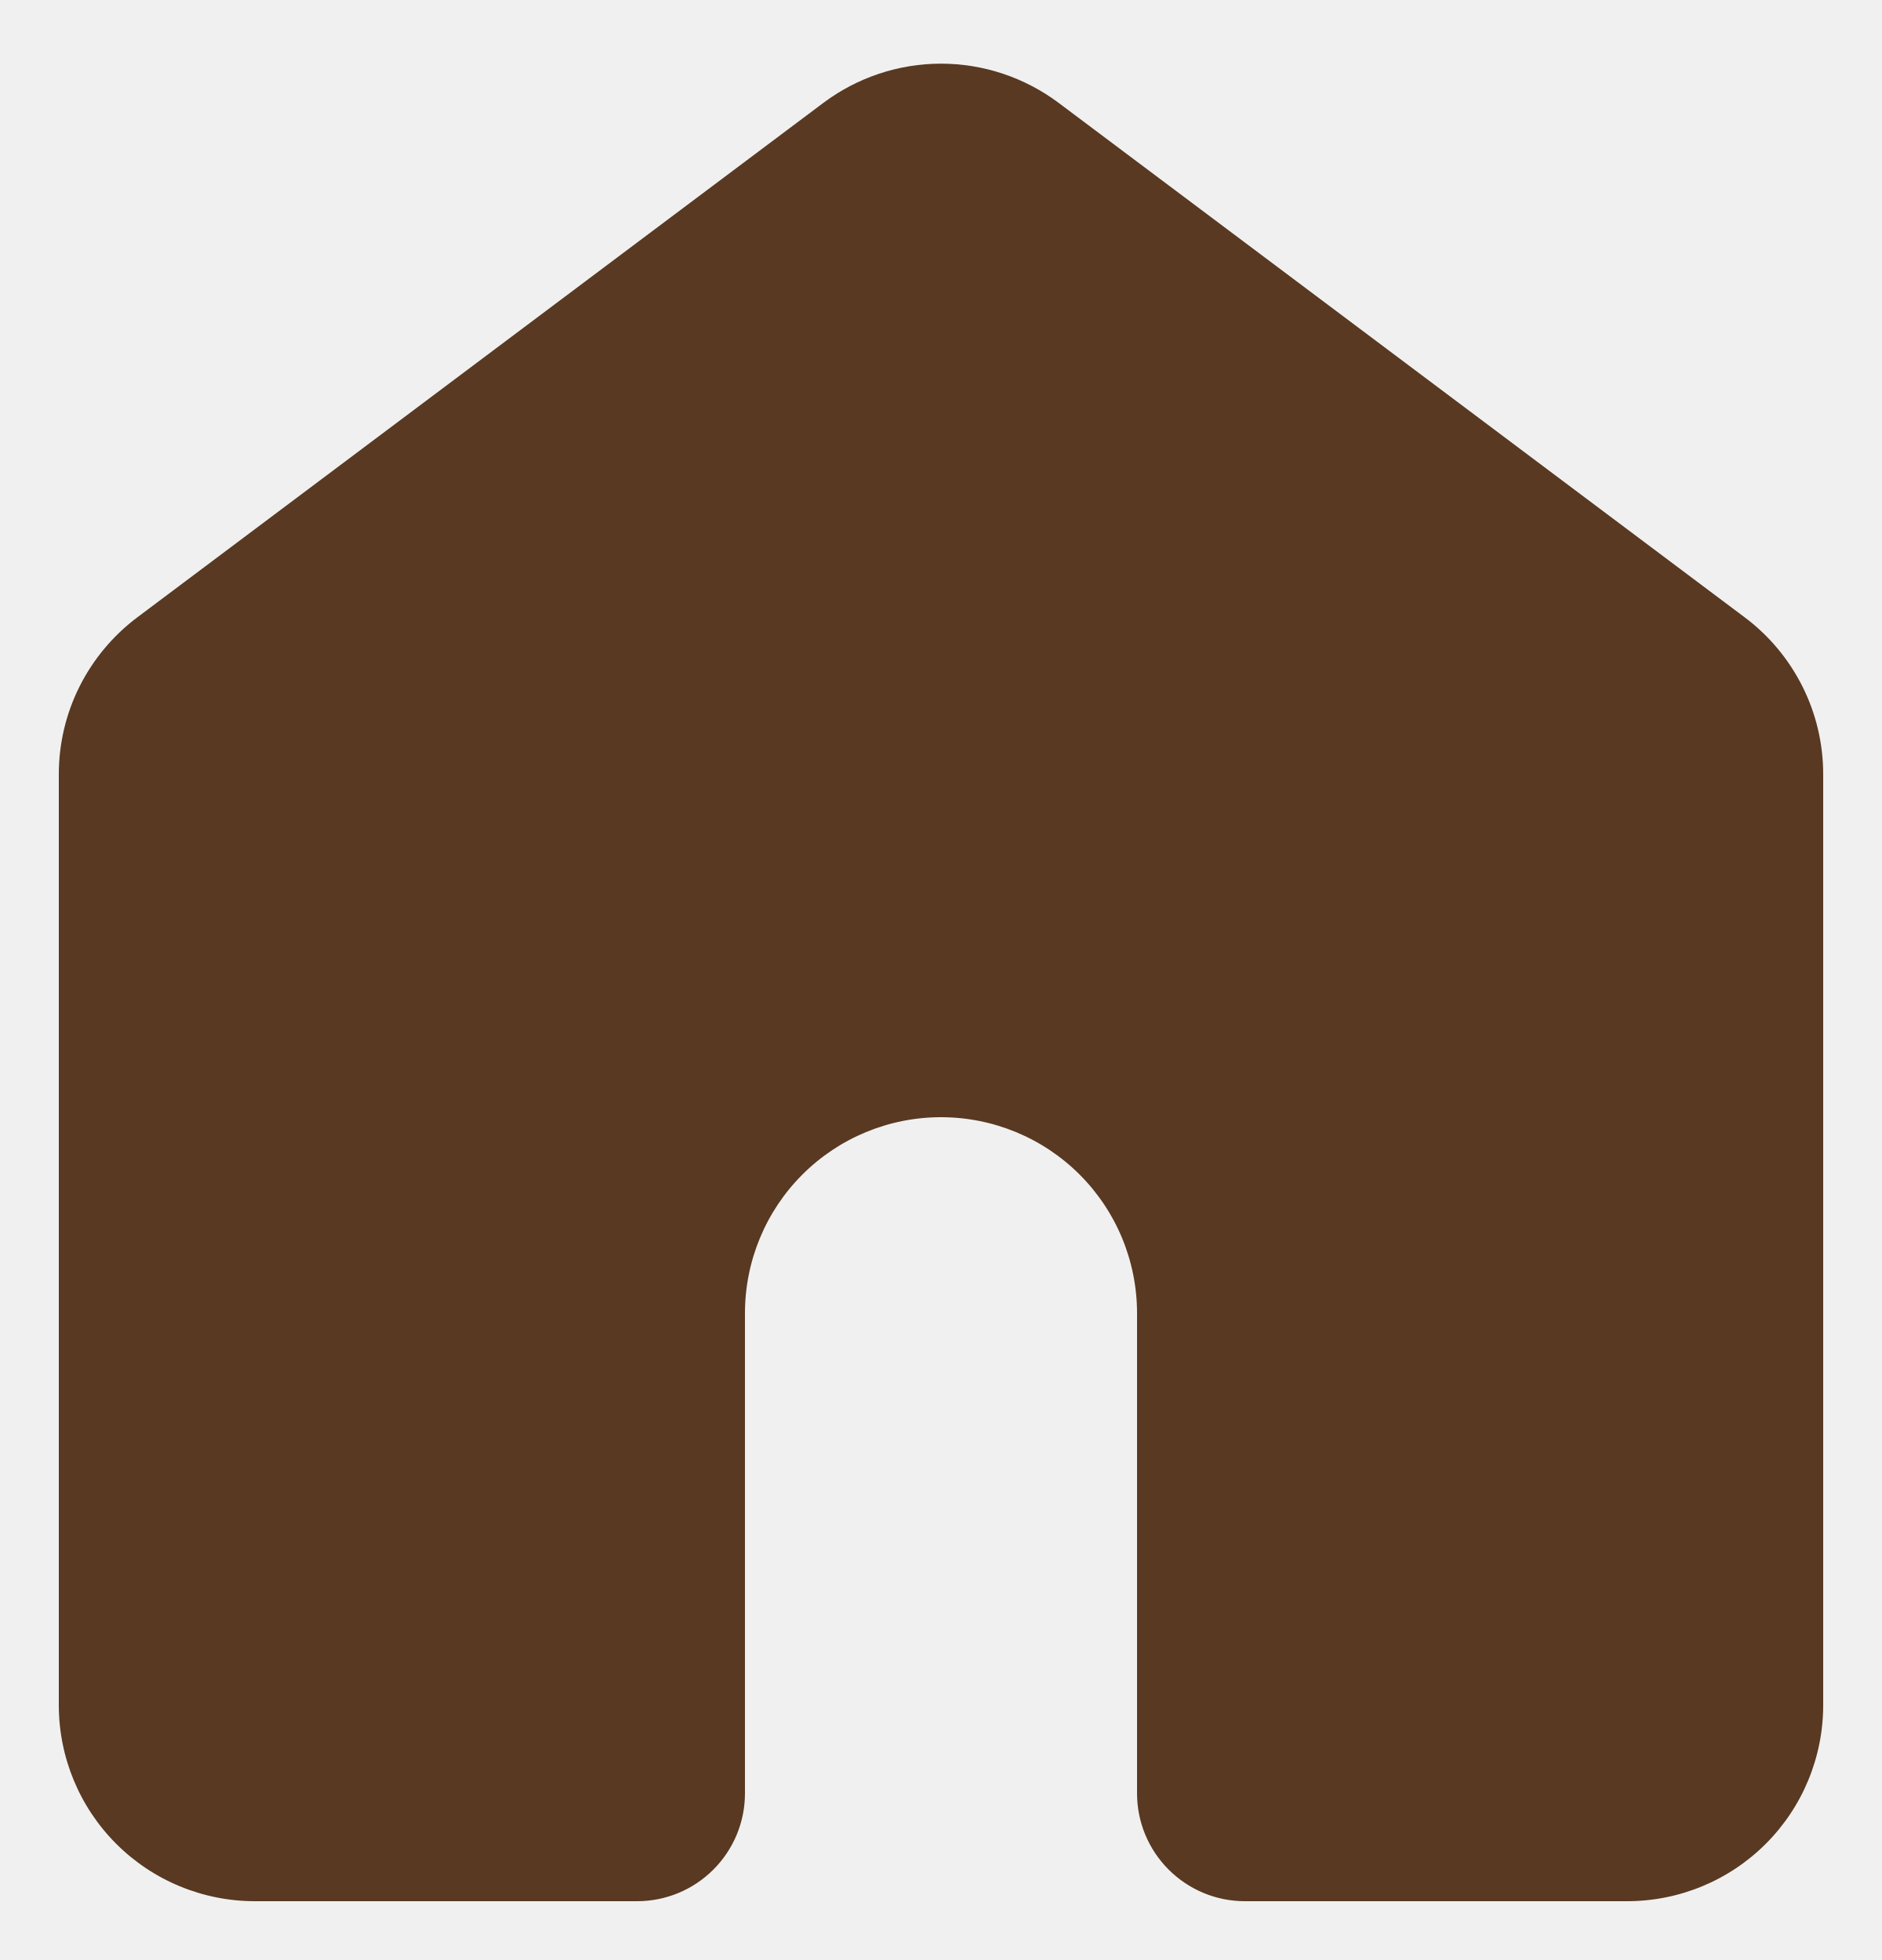
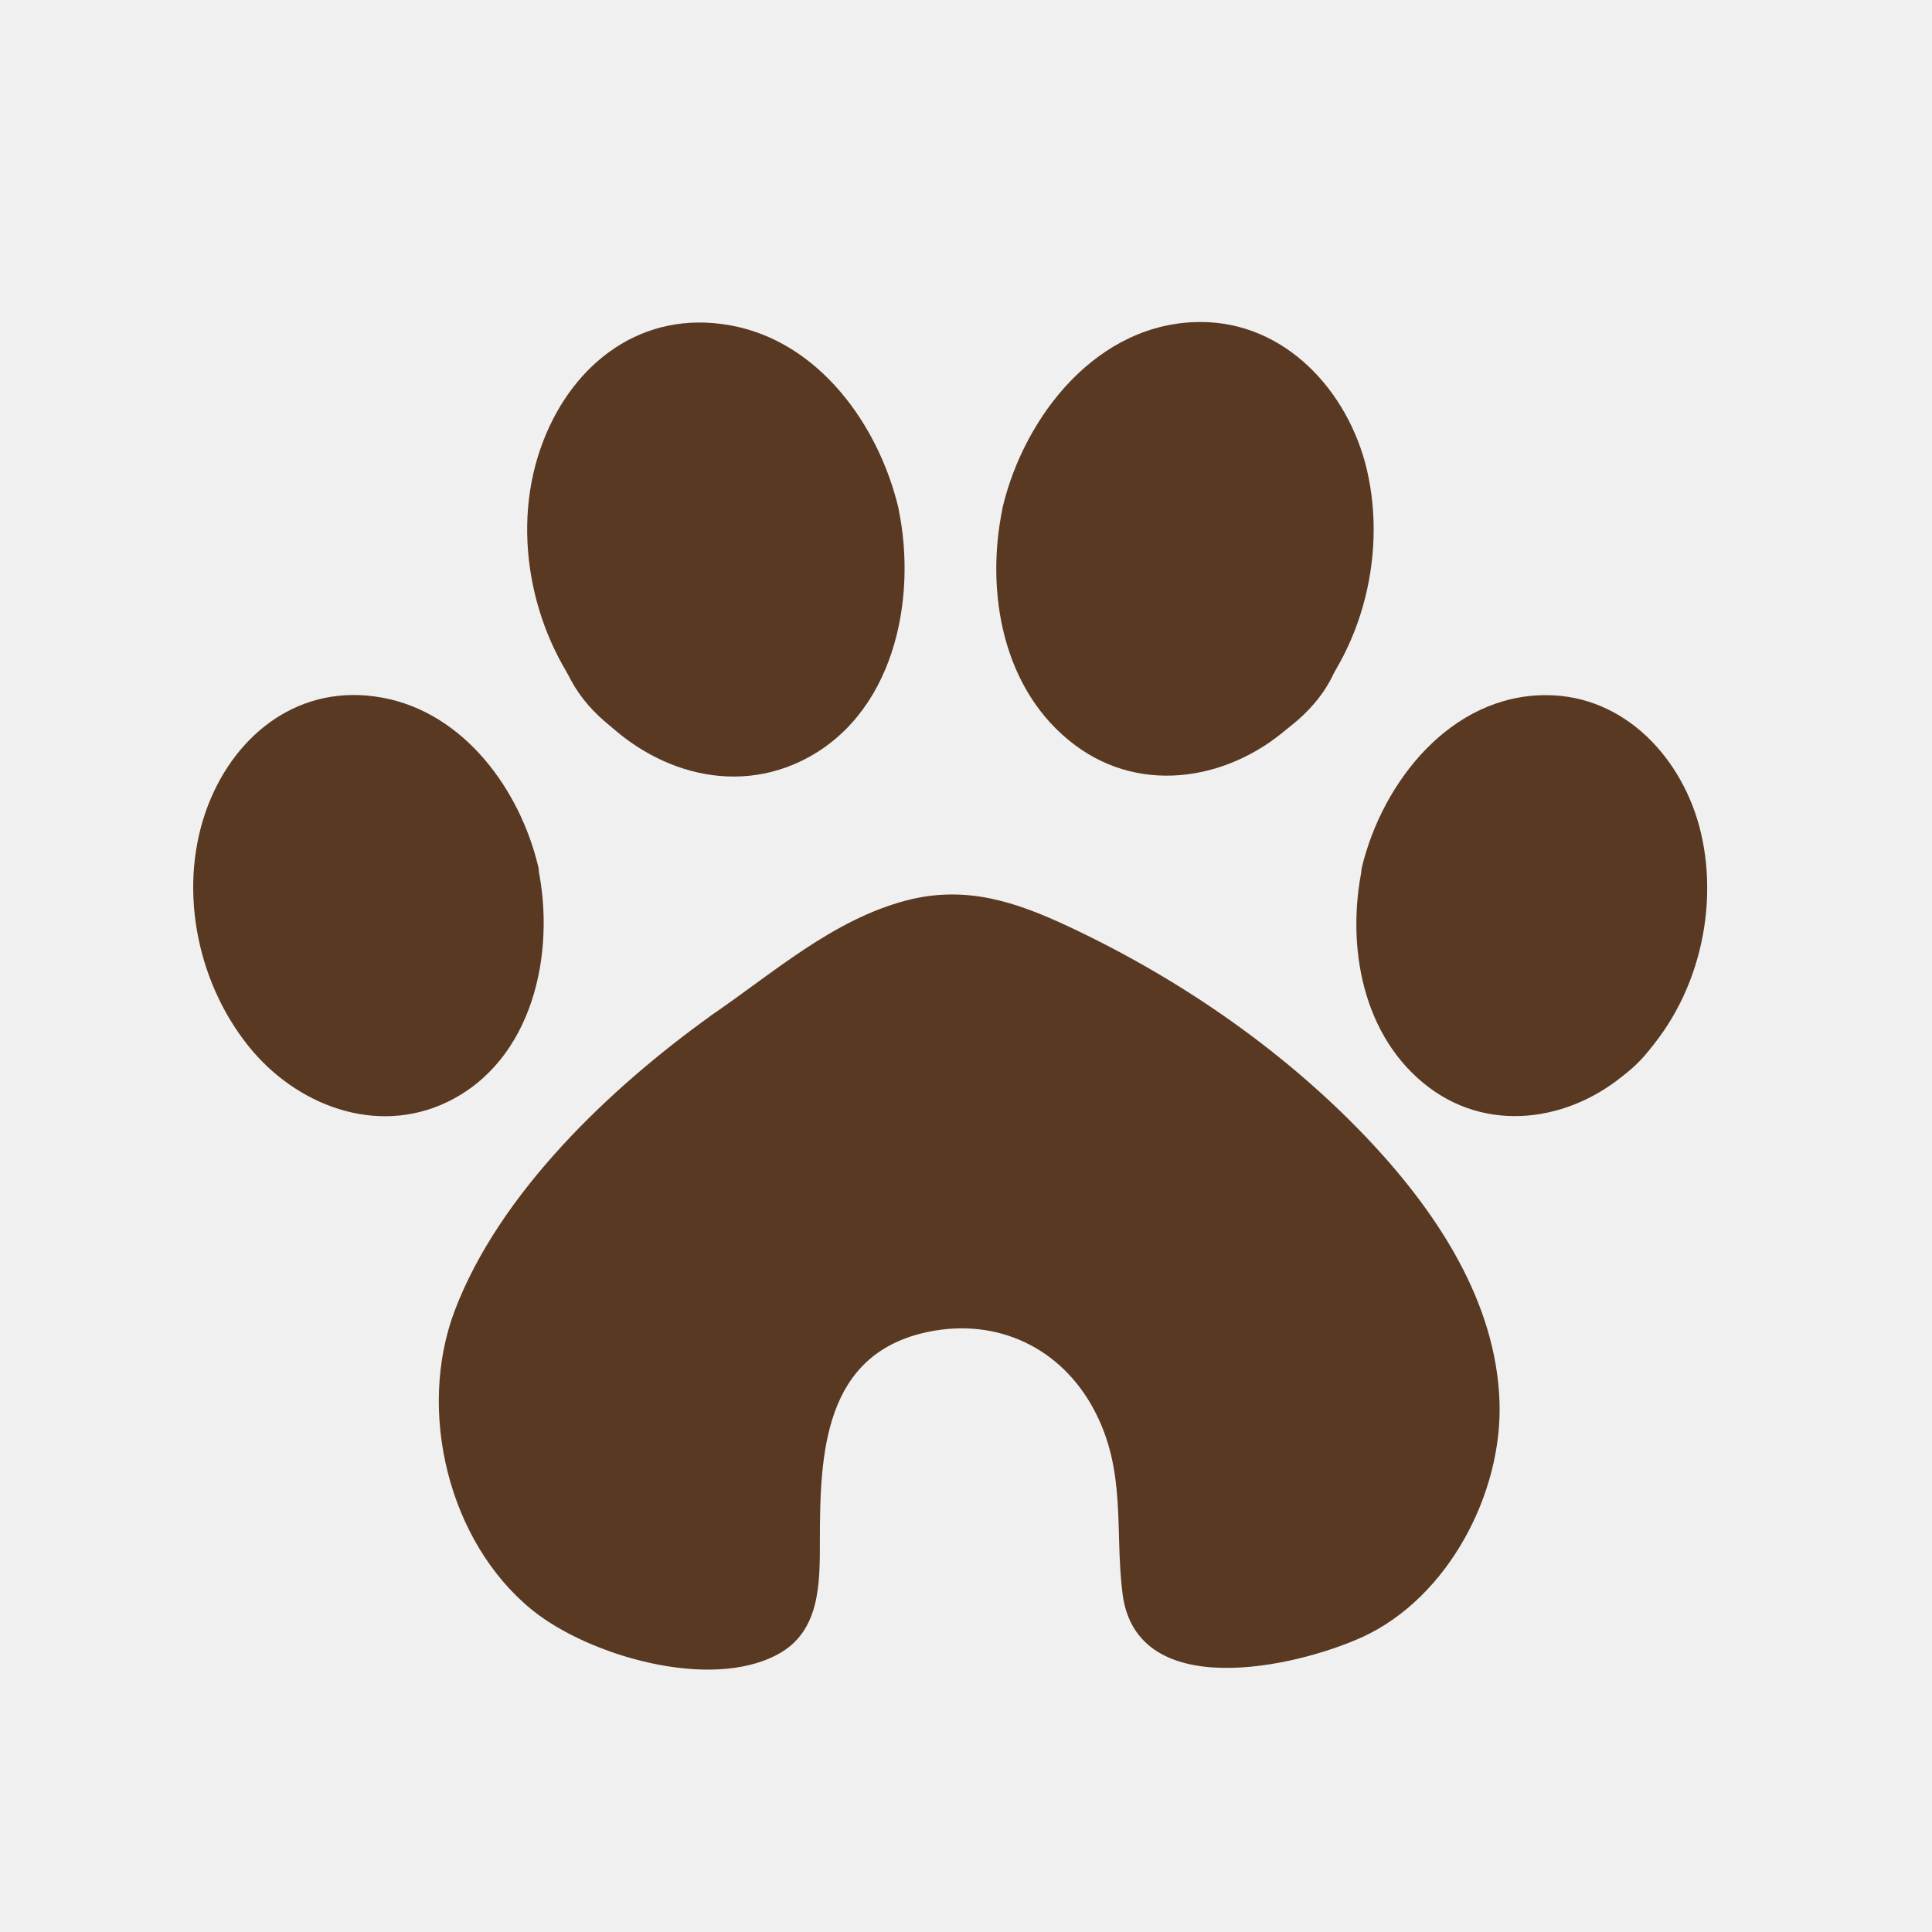
- <svg xmlns="http://www.w3.org/2000/svg" width="24" height="25" viewBox="0 0 24 25" fill="none">
-   <path d="M13.5 1.312C13.067 0.988 12.541 0.812 12 0.812C11.459 0.812 10.933 0.988 10.5 1.312L1.75 7.875C1.44 8.108 1.188 8.41 1.014 8.757C0.84 9.104 0.75 9.487 0.75 9.875V21.75C0.75 22.413 1.013 23.049 1.482 23.518C1.951 23.987 2.587 24.25 3.25 24.25H8.125C8.49 24.25 8.839 24.105 9.097 23.847C9.355 23.589 9.5 23.24 9.5 22.875V16.75C9.5 16.087 9.763 15.451 10.232 14.982C10.701 14.513 11.337 14.25 12 14.25C12.663 14.25 13.299 14.513 13.768 14.982C14.237 15.451 14.5 16.087 14.5 16.75V22.875C14.5 23.24 14.645 23.589 14.903 23.847C15.161 24.105 15.51 24.25 15.875 24.25H20.75C21.413 24.25 22.049 23.987 22.518 23.518C22.987 23.049 23.25 22.413 23.25 21.75V9.875C23.25 9.487 23.16 9.104 22.986 8.757C22.812 8.41 22.561 8.108 22.25 7.875L13.5 1.312Z" fill="#593922" />
+ <svg xmlns="http://www.w3.org/2000/svg" width="30" height="30" viewBox="0 0 30 30" fill="none">
+   <g clip-path="url(#clip0_3789_8670)">
+     <path d="M7.893 12.996C7.618 12.57 7.336 12.131 6.943 11.81C6.674 11.594 6.36 11.437 6.032 11.351C5.436 11.201 4.76 11.312 4.308 11.718C4.098 11.909 3.948 12.151 3.823 12.407C3.286 13.534 3.377 14.93 4.059 15.979C4.177 16.162 4.315 16.333 4.485 16.457C4.774 16.674 5.134 16.746 5.481 16.818C5.717 16.864 5.966 16.91 6.183 16.818C6.399 16.726 6.55 16.516 6.766 16.424C6.917 16.359 7.087 16.359 7.231 16.294C7.349 16.241 7.441 16.149 7.52 16.051C7.854 15.638 7.998 15.094 8.018 14.563C8.038 14.032 7.939 13.501 7.848 12.977" fill="#593922" />
+     <path d="M8.136 12.859C7.821 12.367 7.494 11.869 7.009 11.515C6.524 11.161 5.947 10.978 5.363 11.017C4.131 11.102 3.449 12.151 3.259 13.285C3.069 14.419 3.325 15.684 4.118 16.503C4.524 16.929 5.147 17.073 5.717 17.139C5.986 17.172 6.242 17.139 6.465 16.988C6.576 16.916 6.668 16.818 6.773 16.746C6.917 16.654 7.074 16.647 7.231 16.595C7.802 16.405 8.11 15.71 8.221 15.166C8.378 14.412 8.247 13.645 8.11 12.898C8.044 12.544 7.507 12.695 7.572 13.049C7.671 13.593 7.769 14.137 7.73 14.694C7.697 15.127 7.559 15.664 7.218 15.966C7.054 16.11 6.818 16.097 6.628 16.189C6.438 16.28 6.301 16.457 6.117 16.549C5.921 16.647 5.678 16.582 5.475 16.536C5.226 16.483 4.964 16.431 4.741 16.293C4.347 16.051 4.098 15.546 3.954 15.127C3.81 14.707 3.744 14.242 3.764 13.79C3.803 12.944 4.164 11.869 5.068 11.62C5.58 11.482 6.13 11.6 6.576 11.882C7.054 12.184 7.356 12.669 7.657 13.134C7.848 13.436 8.333 13.154 8.136 12.852V12.859Z" fill="#593922" />
+     <path d="M13.15 7.209C12.914 6.803 12.619 6.436 12.285 6.101C12.128 5.951 11.957 5.8 11.754 5.728C11.492 5.636 11.21 5.662 10.935 5.702C10.614 5.741 10.292 5.78 9.991 5.892C9.257 6.16 8.7 6.894 8.693 7.674C8.693 7.904 8.732 8.127 8.759 8.356C8.805 8.749 8.805 9.149 8.85 9.549C8.896 9.949 9.008 10.342 9.244 10.663C9.362 10.821 9.506 10.958 9.663 11.076C10.096 11.404 10.633 11.614 11.177 11.62C11.931 11.62 12.672 11.22 13.065 10.578C13.163 10.414 13.242 10.237 13.314 10.06C13.517 9.556 13.675 9.012 13.655 8.468C13.635 7.924 13.439 7.36 13.026 6.999" fill="#593922" />
+     <path d="M13.393 7.065C13.065 6.527 12.645 5.931 12.101 5.59C11.557 5.249 10.718 5.387 10.122 5.551C9.571 5.701 9.099 6.036 8.778 6.508C8.418 7.045 8.392 7.609 8.464 8.232C8.549 8.933 8.496 9.667 8.759 10.335C9.001 10.945 9.512 11.384 10.102 11.646C11.197 12.132 12.495 11.83 13.209 10.853C13.642 10.257 13.897 9.405 13.937 8.677C13.976 7.95 13.747 7.275 13.229 6.796C12.967 6.554 12.573 6.947 12.835 7.189C13.675 7.969 13.399 9.254 12.96 10.172C12.521 11.089 11.577 11.515 10.633 11.247C10.142 11.109 9.63 10.794 9.375 10.342C9.099 9.857 9.106 9.267 9.067 8.723C9.027 8.179 8.877 7.674 9.06 7.17C9.204 6.763 9.519 6.422 9.899 6.226C10.161 6.088 10.463 6.036 10.758 5.996C11.053 5.957 11.4 5.885 11.682 5.996C11.964 6.108 12.18 6.377 12.364 6.593C12.567 6.829 12.744 7.084 12.908 7.347C13.091 7.655 13.576 7.373 13.386 7.065H13.393Z" fill="#593922" />
+     <path d="M21.619 12.996C21.894 12.57 22.176 12.131 22.569 11.81C22.838 11.594 23.152 11.437 23.48 11.351C24.076 11.201 24.752 11.312 25.204 11.718C25.414 11.909 25.564 12.151 25.689 12.407C26.226 13.534 26.135 14.93 25.453 15.979C25.335 16.162 25.197 16.333 25.027 16.457C24.738 16.674 24.378 16.746 24.031 16.818C23.795 16.864 23.546 16.91 23.329 16.818C23.113 16.726 22.962 16.516 22.746 16.424C22.595 16.359 22.425 16.359 22.281 16.294C22.163 16.241 22.071 16.149 21.992 16.051C21.658 15.638 21.514 15.094 21.494 14.563C21.474 14.032 21.573 13.501 21.665 12.977" fill="#593922" />
+     <path d="M21.855 13.141C22.372 12.334 23.002 11.541 24.063 11.574C25.125 11.607 25.571 12.538 25.715 13.442C25.859 14.347 25.65 15.363 25.066 16.051C24.758 16.418 24.24 16.536 23.782 16.595C23.323 16.654 23.061 16.215 22.628 16.11C22.104 15.985 21.894 15.428 21.815 14.937C21.71 14.314 21.828 13.671 21.94 13.055C22.005 12.701 21.468 12.557 21.402 12.905C21.199 14.019 20.963 15.572 21.959 16.418C22.176 16.601 22.438 16.588 22.68 16.713C22.936 16.844 23.087 17.073 23.388 17.139C23.657 17.198 23.932 17.139 24.201 17.086C24.503 17.021 24.804 16.949 25.066 16.791C26.03 16.215 26.384 14.76 26.312 13.717C26.239 12.675 25.722 11.371 24.561 11.089C23.945 10.938 23.29 11.056 22.746 11.371C22.143 11.718 21.75 12.295 21.389 12.865C21.192 13.167 21.677 13.449 21.868 13.147L21.855 13.141Z" fill="#593922" />
+     <path d="M16.362 7.209C16.598 6.803 16.893 6.436 17.227 6.101C17.384 5.951 17.555 5.8 17.758 5.728C18.02 5.636 18.302 5.662 18.577 5.702C18.898 5.741 19.22 5.78 19.521 5.892C20.255 6.16 20.812 6.894 20.819 7.674C20.819 7.904 20.78 8.127 20.753 8.356C20.707 8.749 20.707 9.149 20.662 9.549C20.616 9.949 20.504 10.342 20.268 10.663C20.15 10.821 20.006 10.958 19.849 11.076C19.416 11.404 18.879 11.614 18.335 11.62C17.581 11.62 16.84 11.22 16.447 10.578C16.349 10.414 16.27 10.237 16.198 10.06C15.995 9.556 15.838 9.012 15.857 8.468C15.877 7.924 16.073 7.36 16.486 6.999" fill="#593922" />
+     <path d="M16.604 7.347C16.873 6.908 17.194 6.455 17.607 6.134C18.04 5.8 18.754 5.957 19.246 6.088C19.685 6.206 20.059 6.475 20.301 6.862C20.583 7.32 20.55 7.773 20.485 8.291C20.419 8.841 20.452 9.411 20.295 9.955C20.137 10.499 19.75 10.86 19.259 11.102C18.387 11.528 17.299 11.319 16.735 10.499C16.113 9.595 15.785 8.022 16.677 7.189C16.939 6.947 16.545 6.554 16.283 6.796C15.248 7.76 15.523 9.313 16.073 10.454C16.591 11.535 17.823 12.105 18.984 11.797C19.587 11.64 20.183 11.266 20.544 10.748C20.943 10.172 20.963 9.451 21.002 8.776C21.042 8.1 21.206 7.504 20.937 6.875C20.721 6.37 20.321 5.944 19.823 5.708C19.482 5.544 19.115 5.485 18.748 5.439C18.381 5.393 17.974 5.341 17.607 5.498C16.971 5.774 16.48 6.495 16.132 7.071C15.949 7.379 16.427 7.661 16.611 7.353L16.604 7.347Z" fill="#593922" />
+     <path d="M13.406 8.035C13.635 9.103 13.432 10.407 12.514 11.109C11.597 11.81 10.496 11.508 9.762 10.774C8.929 9.942 8.562 8.638 8.818 7.49C9.047 6.461 9.821 5.524 10.954 5.563C12.259 5.616 13.137 6.874 13.412 8.035C13.498 8.382 14.035 8.238 13.95 7.884C13.642 6.599 12.718 5.301 11.341 5.052C9.965 4.803 8.903 5.642 8.438 6.842C7.92 8.172 8.228 9.778 9.106 10.879C9.899 11.869 11.23 12.393 12.429 11.823C13.871 11.135 14.252 9.326 13.95 7.89C13.878 7.536 13.34 7.687 13.412 8.041L13.406 8.035Z" fill="#593922" />
+     <path d="M7.821 13.613C8.031 14.589 7.841 15.782 7.002 16.424C6.163 17.067 5.16 16.785 4.492 16.116C3.725 15.356 3.397 14.157 3.627 13.108C3.836 12.171 4.544 11.312 5.573 11.351C6.766 11.397 7.566 12.551 7.821 13.613C7.907 13.96 8.444 13.816 8.359 13.462C8.077 12.269 7.212 11.069 5.94 10.834C4.669 10.598 3.666 11.384 3.233 12.498C2.755 13.731 3.037 15.218 3.856 16.241C4.59 17.159 5.835 17.644 6.943 17.113C8.28 16.47 8.634 14.792 8.352 13.462C8.28 13.108 7.743 13.259 7.815 13.613H7.821Z" fill="#593922" />
+     <path d="M15.569 7.884C15.294 9.195 15.569 10.729 16.69 11.568C17.752 12.367 19.161 12.098 20.085 11.227C21.12 10.25 21.547 8.671 21.225 7.294C20.937 6.075 19.96 5 18.643 5C17.05 5 15.91 6.449 15.569 7.877C15.484 8.225 16.021 8.376 16.106 8.028C16.362 6.953 17.076 5.872 18.21 5.61C19.279 5.361 20.223 6.088 20.576 7.065C20.976 8.172 20.76 9.49 20.059 10.427C19.436 11.266 18.309 11.817 17.306 11.299C16.146 10.702 15.864 9.208 16.113 8.035C16.185 7.687 15.648 7.537 15.575 7.884H15.569Z" fill="#593922" />
+     <path d="M21.153 13.468C20.898 14.687 21.153 16.11 22.195 16.89C23.185 17.63 24.496 17.381 25.355 16.569C26.318 15.664 26.712 14.196 26.41 12.924C26.141 11.79 25.237 10.794 24.005 10.794C22.53 10.794 21.468 12.138 21.147 13.468C21.061 13.816 21.599 13.966 21.684 13.619C21.92 12.636 22.569 11.646 23.611 11.403C24.588 11.174 25.44 11.836 25.768 12.727C26.135 13.743 25.938 14.95 25.289 15.815C24.719 16.575 23.69 17.08 22.779 16.608C21.717 16.057 21.461 14.694 21.684 13.619C21.756 13.271 21.219 13.121 21.147 13.468H21.153Z" fill="#593922" />
+     <path d="M11.171 16.018C12.436 15.173 13.832 13.816 15.497 14.235C19.272 15.612 25.879 20.692 21.625 24.814C20.865 25.463 18.617 26.001 17.856 25.234C17.62 24.821 17.706 24.5 17.673 24.021C17.797 22.153 16.788 20.102 14.586 20.377C13.825 20.429 13.098 20.908 12.744 21.609C12.252 22.553 12.534 23.713 12.416 24.69C12.311 26.086 10.24 25.555 9.336 25.306C7.415 24.611 6.701 22.258 7.323 20.429C8.097 18.706 9.604 17.237 11.086 16.084L11.171 16.025V16.018Z" fill="#593922" />
+     <path d="M11.308 16.254C12.036 15.756 12.718 15.179 13.511 14.793C14.474 14.314 15.287 14.406 16.231 14.838C17.594 15.468 18.885 16.3 20.019 17.297C21.153 18.293 22.176 19.453 22.576 20.882C22.976 22.311 22.451 24.041 21.147 24.795C20.491 25.175 19.613 25.378 18.859 25.319C18.256 25.273 17.974 24.978 17.955 24.349C17.942 23.943 17.968 23.543 17.922 23.137C17.771 21.891 17.109 20.613 15.851 20.2C14.409 19.728 12.75 20.443 12.311 21.937C12.043 22.835 12.324 23.772 12.141 24.677C11.977 25.483 11 25.358 10.371 25.247C9.532 25.096 8.772 24.841 8.208 24.166C7.599 23.438 7.33 22.429 7.395 21.491C7.553 19.374 9.689 17.421 11.315 16.254C11.603 16.045 11.328 15.566 11.033 15.776C9.48 16.89 7.756 18.522 7.061 20.351C6.471 21.911 6.963 23.943 8.261 24.998C9.132 25.706 11.027 26.263 12.082 25.686C12.737 25.332 12.731 24.585 12.731 23.923C12.731 22.566 12.79 21.013 14.422 20.679C15.49 20.462 16.473 20.928 16.985 21.885C17.496 22.842 17.306 23.746 17.43 24.742C17.64 26.447 20.111 25.896 21.16 25.418C22.484 24.808 23.336 23.189 23.284 21.76C23.231 20.226 22.327 18.856 21.317 17.768C20 16.353 18.341 15.206 16.591 14.386C15.765 14 14.999 13.744 14.081 13.98C12.927 14.281 12.003 15.114 11.04 15.769C10.745 15.973 11.027 16.451 11.322 16.248L11.308 16.254Z" fill="#593922" />
+   </g>
+   <defs>
+     <clipPath id="clip0_3789_8670">
+       <rect width="30" height="30" fill="white" />
+     </clipPath>
+   </defs>
</svg>
